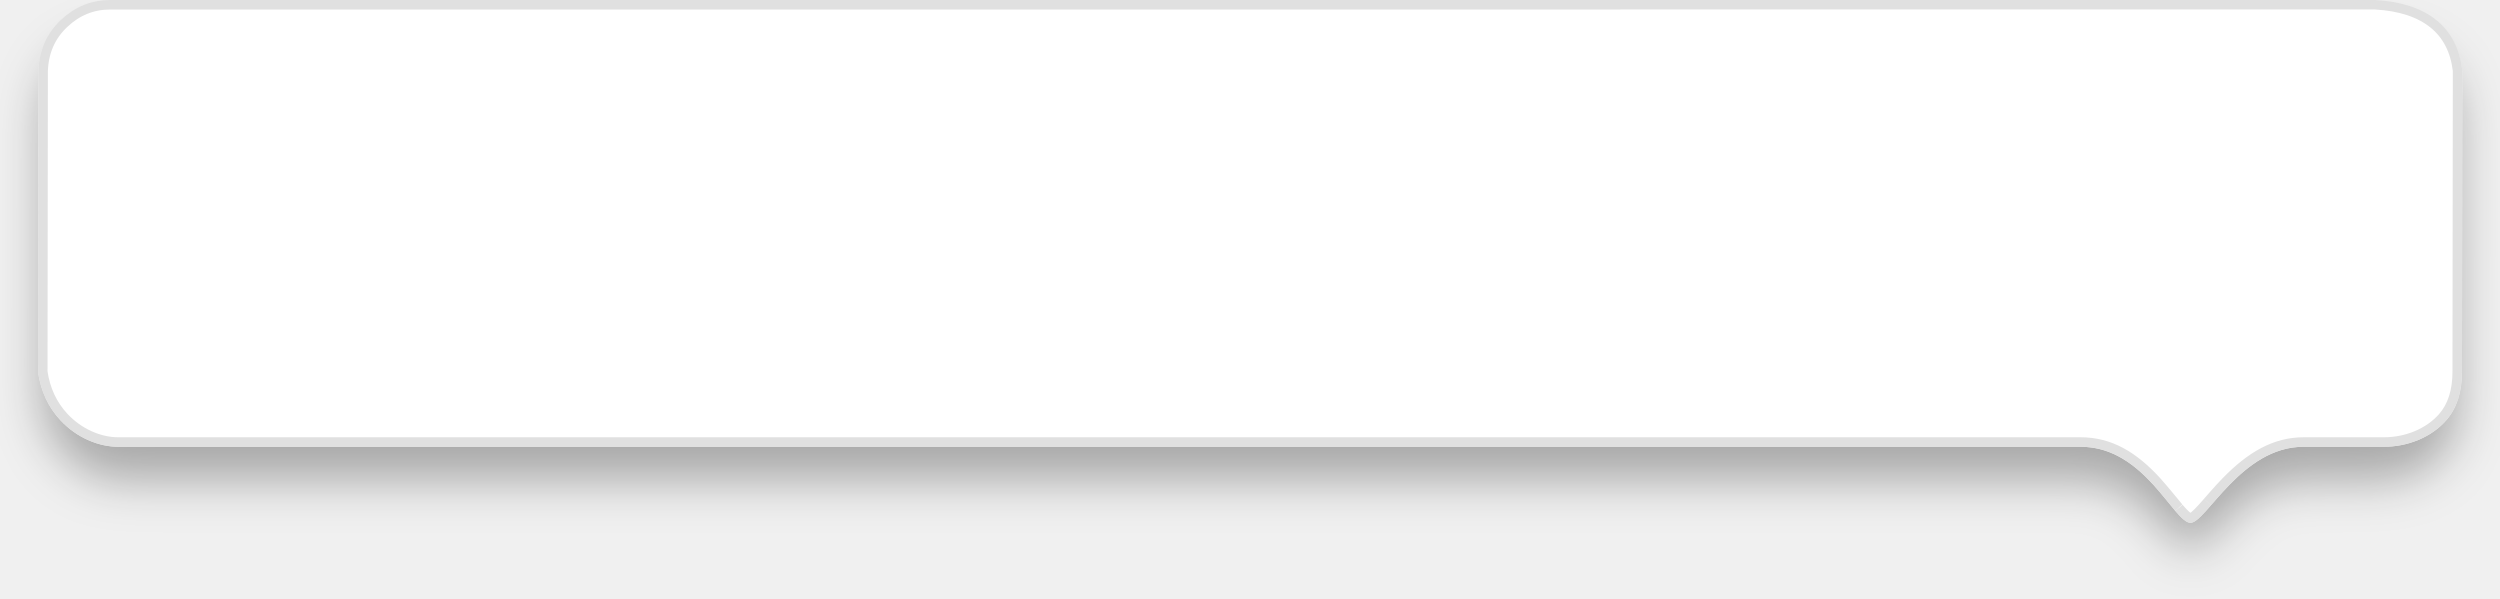
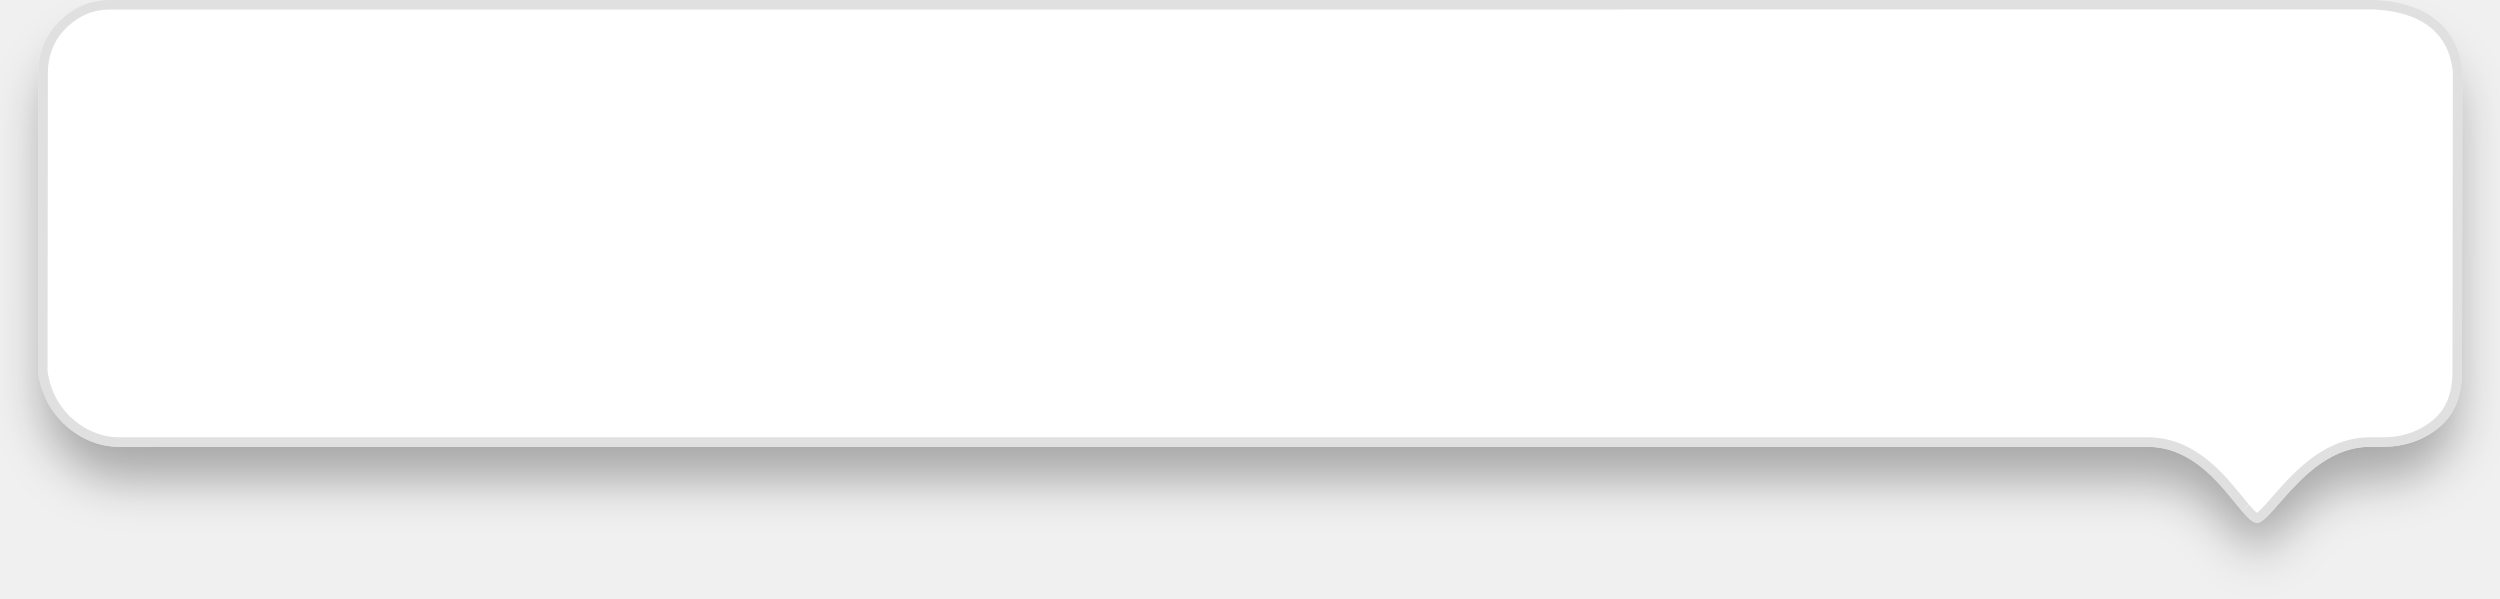
<svg xmlns="http://www.w3.org/2000/svg" xmlns:xlink="http://www.w3.org/1999/xlink" width="263px" height="63px" viewBox="0 0 263 63" version="1.1">
  <defs>
-     <path d="M556.441,1179 C554.683,1179 551.636,1186.999 544.883,1186.999 C541.727,1186.999 341.032,1186.999 338.442,1186.999 C336.504,1186.999 334.157,1187.854 332.355,1189.791 C331.073,1191.169 330.288,1192.869 330,1194.889 L330.037,1226.564 C330.119,1228.713 330.904,1230.489 332.392,1231.894 C333.88,1233.298 335.619,1234 337.609,1234 L575.908,1234 C578.614,1233.844 580.744,1233.142 582.3,1231.894 C583.855,1230.645 584.767,1228.869 585.037,1226.564 L585,1194.889 C585,1192.749 584.45,1191.049 583.351,1189.791 C581.702,1187.903 579.144,1186.999 576.799,1186.999 C576.232,1186.999 568.893,1186.999 568.34,1186.999 C561.773,1186.999 558.078,1179 556.441,1179 Z" id="path-1" />
+     <path d="M563.441,1104 C561.683,1104 558.636,1111.999 551.883,1111.999 C548.727,1111.999 341.032,1111.999 338.442,1111.999 C336.504,1111.999 334.157,1112.854 332.355,1114.791 C331.073,1116.169 330.288,1117.869 330,1119.889 L330.037,1151.564 C330.119,1153.713 330.904,1155.489 332.392,1156.894 C333.88,1158.298 335.619,1159 337.609,1159 L575.908,1159 C578.614,1158.844 580.744,1158.142 582.3,1156.894 C583.855,1155.645 584.767,1153.869 585.037,1151.564 L585,1119.889 C585,1117.749 584.45,1116.049 583.351,1114.791 C581.702,1112.903 579.144,1111.999 576.799,1111.999 C576.232,1111.999 575.893,1111.999 575.34,1111.999 C568.773,1111.999 565.078,1104 563.441,1104 Z" id="path-1" />
    <filter x="-3.1%" y="-21.8%" width="106.3%" height="129.1%" filterUnits="objectBoundingBox" id="filter-2">
      <feMorphology radius="0.5" operator="erode" in="SourceAlpha" result="shadowSpreadOuter1" />
      <feOffset dx="0" dy="-4" in="shadowSpreadOuter1" result="shadowOffsetOuter1" />
      <feGaussianBlur stdDeviation="2.5" in="shadowOffsetOuter1" result="shadowBlurOuter1" />
      <feComposite in="shadowBlurOuter1" in2="SourceAlpha" operator="out" result="shadowBlurOuter1" />
      <feColorMatrix values="0 0 0 0 0   0 0 0 0 0   0 0 0 0 0  0 0 0 0.3 0" type="matrix" in="shadowBlurOuter1" />
    </filter>
  </defs>
  <g id="Page-1" stroke="none" stroke-width="1" fill="none" fill-rule="evenodd">
-     <g id="Desktop" transform="translate(-738, -1217)">
+     <g id="Desktop" transform="translate(-738, -1142)">
      <g id="top-editor" transform="translate(412, 38)">
-         <g id="link" transform="translate(457.5187, 1206.5) scale(1, -1) translate(-457.5187, -1206.5) ">
+         <g id="link" transform="translate(457.5187, 1131.5) scale(1, -1) translate(-457.5187, -1131.5) ">
          <use fill="black" fill-opacity="1" filter="url(#filter-2)" xlink:href="#path-1" />
-           <path stroke="#E0E0E0" stroke-width="1" d="M556.441,1179.5 C556.256,1179.5 555.859,1179.828 555.224,1180.574 C555.352,1180.424 553.539,1182.641 552.904,1183.337 C550.45,1186.025 547.968,1187.499 544.883,1187.499 C544.203,1187.499 544.203,1187.499 542.08,1187.499 C539.284,1187.499 539.284,1187.499 535.238,1187.499 C525.414,1187.499 525.414,1187.499 511.742,1187.499 C479.783,1187.499 479.783,1187.499 441.669,1187.499 C441.56,1187.499 441.56,1187.499 441.45,1187.499 C403.29,1187.499 403.29,1187.499 371.347,1187.499 C357.701,1187.499 357.701,1187.499 347.927,1187.499 C343.91,1187.499 343.91,1187.499 341.152,1187.499 C339.071,1187.499 339.071,1187.499 338.442,1187.499 C336.457,1187.499 334.303,1188.431 332.721,1190.131 C331.51,1191.433 330.769,1193.038 330.5,1194.889 L330.537,1226.545 C330.614,1228.565 331.344,1230.217 332.735,1231.53 C334.131,1232.847 335.748,1233.5 337.609,1233.5 L575.879,1233.501 C578.488,1233.351 580.52,1232.681 581.987,1231.504 C583.435,1230.341 584.285,1228.685 584.537,1226.565 L584.5,1194.889 C584.5,1192.863 583.988,1191.28 582.975,1190.12 C581.517,1188.451 579.172,1187.499 576.799,1187.499 C576.376,1187.499 576.376,1187.499 575.319,1187.499 C574.05,1187.499 574.05,1187.499 572.571,1187.499 C571.088,1187.499 571.088,1187.499 569.818,1187.499 C568.76,1187.499 568.76,1187.499 568.34,1187.499 C565.338,1187.499 562.794,1186.026 560.184,1183.349 C559.749,1182.902 559.332,1182.446 558.818,1181.861 C558.673,1181.696 558.117,1181.058 558.227,1181.184 C558.003,1180.928 557.845,1180.749 557.697,1180.586 C557.018,1179.837 556.602,1179.5 556.441,1179.5 Z" stroke-linejoin="square" fill="#FFFFFF" fill-rule="evenodd" />
+           <path stroke="#E0E0E0" stroke-width="1" d="M563.441,1104.5 C563.256,1104.5 562.859,1104.828 562.224,1105.574 C562.352,1105.424 560.539,1107.641 559.904,1108.337 C557.45,1111.025 554.968,1112.499 551.883,1112.499 C551.19,1112.499 551.19,1112.499 549.002,1112.499 C546.117,1112.499 546.117,1112.499 541.937,1112.499 C531.785,1112.499 531.785,1112.499 517.649,1112.499 C484.596,1112.499 484.596,1112.499 445.169,1112.499 C445.059,1112.499 445.059,1112.499 444.95,1112.499 C405.478,1112.499 405.478,1112.499 372.441,1112.499 C358.329,1112.499 358.329,1112.499 348.227,1112.499 C344.078,1112.499 344.078,1112.499 341.231,1112.499 C339.085,1112.499 339.085,1112.499 338.442,1112.499 C336.457,1112.499 334.303,1113.431 332.721,1115.131 C331.51,1116.433 330.769,1118.038 330.5,1119.889 L330.537,1151.545 C330.614,1153.565 331.344,1155.217 332.735,1156.53 C334.131,1157.847 335.748,1158.5 337.609,1158.5 L575.879,1158.501 C578.488,1158.351 580.52,1157.681 581.987,1156.504 C583.435,1155.341 584.285,1153.685 584.537,1151.565 L584.5,1119.889 C584.5,1117.863 583.988,1116.28 582.975,1115.12 C581.517,1113.451 579.172,1112.499 576.799,1112.499 C576.39,1112.499 576.39,1112.499 576.042,1112.499 C575.716,1112.499 575.716,1112.499 575.34,1112.499 C572.338,1112.499 569.794,1111.026 567.184,1108.349 C566.749,1107.902 566.332,1107.446 565.818,1106.861 C565.673,1106.696 565.117,1106.058 565.227,1106.184 C565.003,1105.928 564.845,1105.749 564.697,1105.586 C564.018,1104.837 563.602,1104.5 563.441,1104.5 Z" stroke-linejoin="square" fill="#FFFFFF" fill-rule="evenodd" />
        </g>
      </g>
    </g>
  </g>
</svg>
